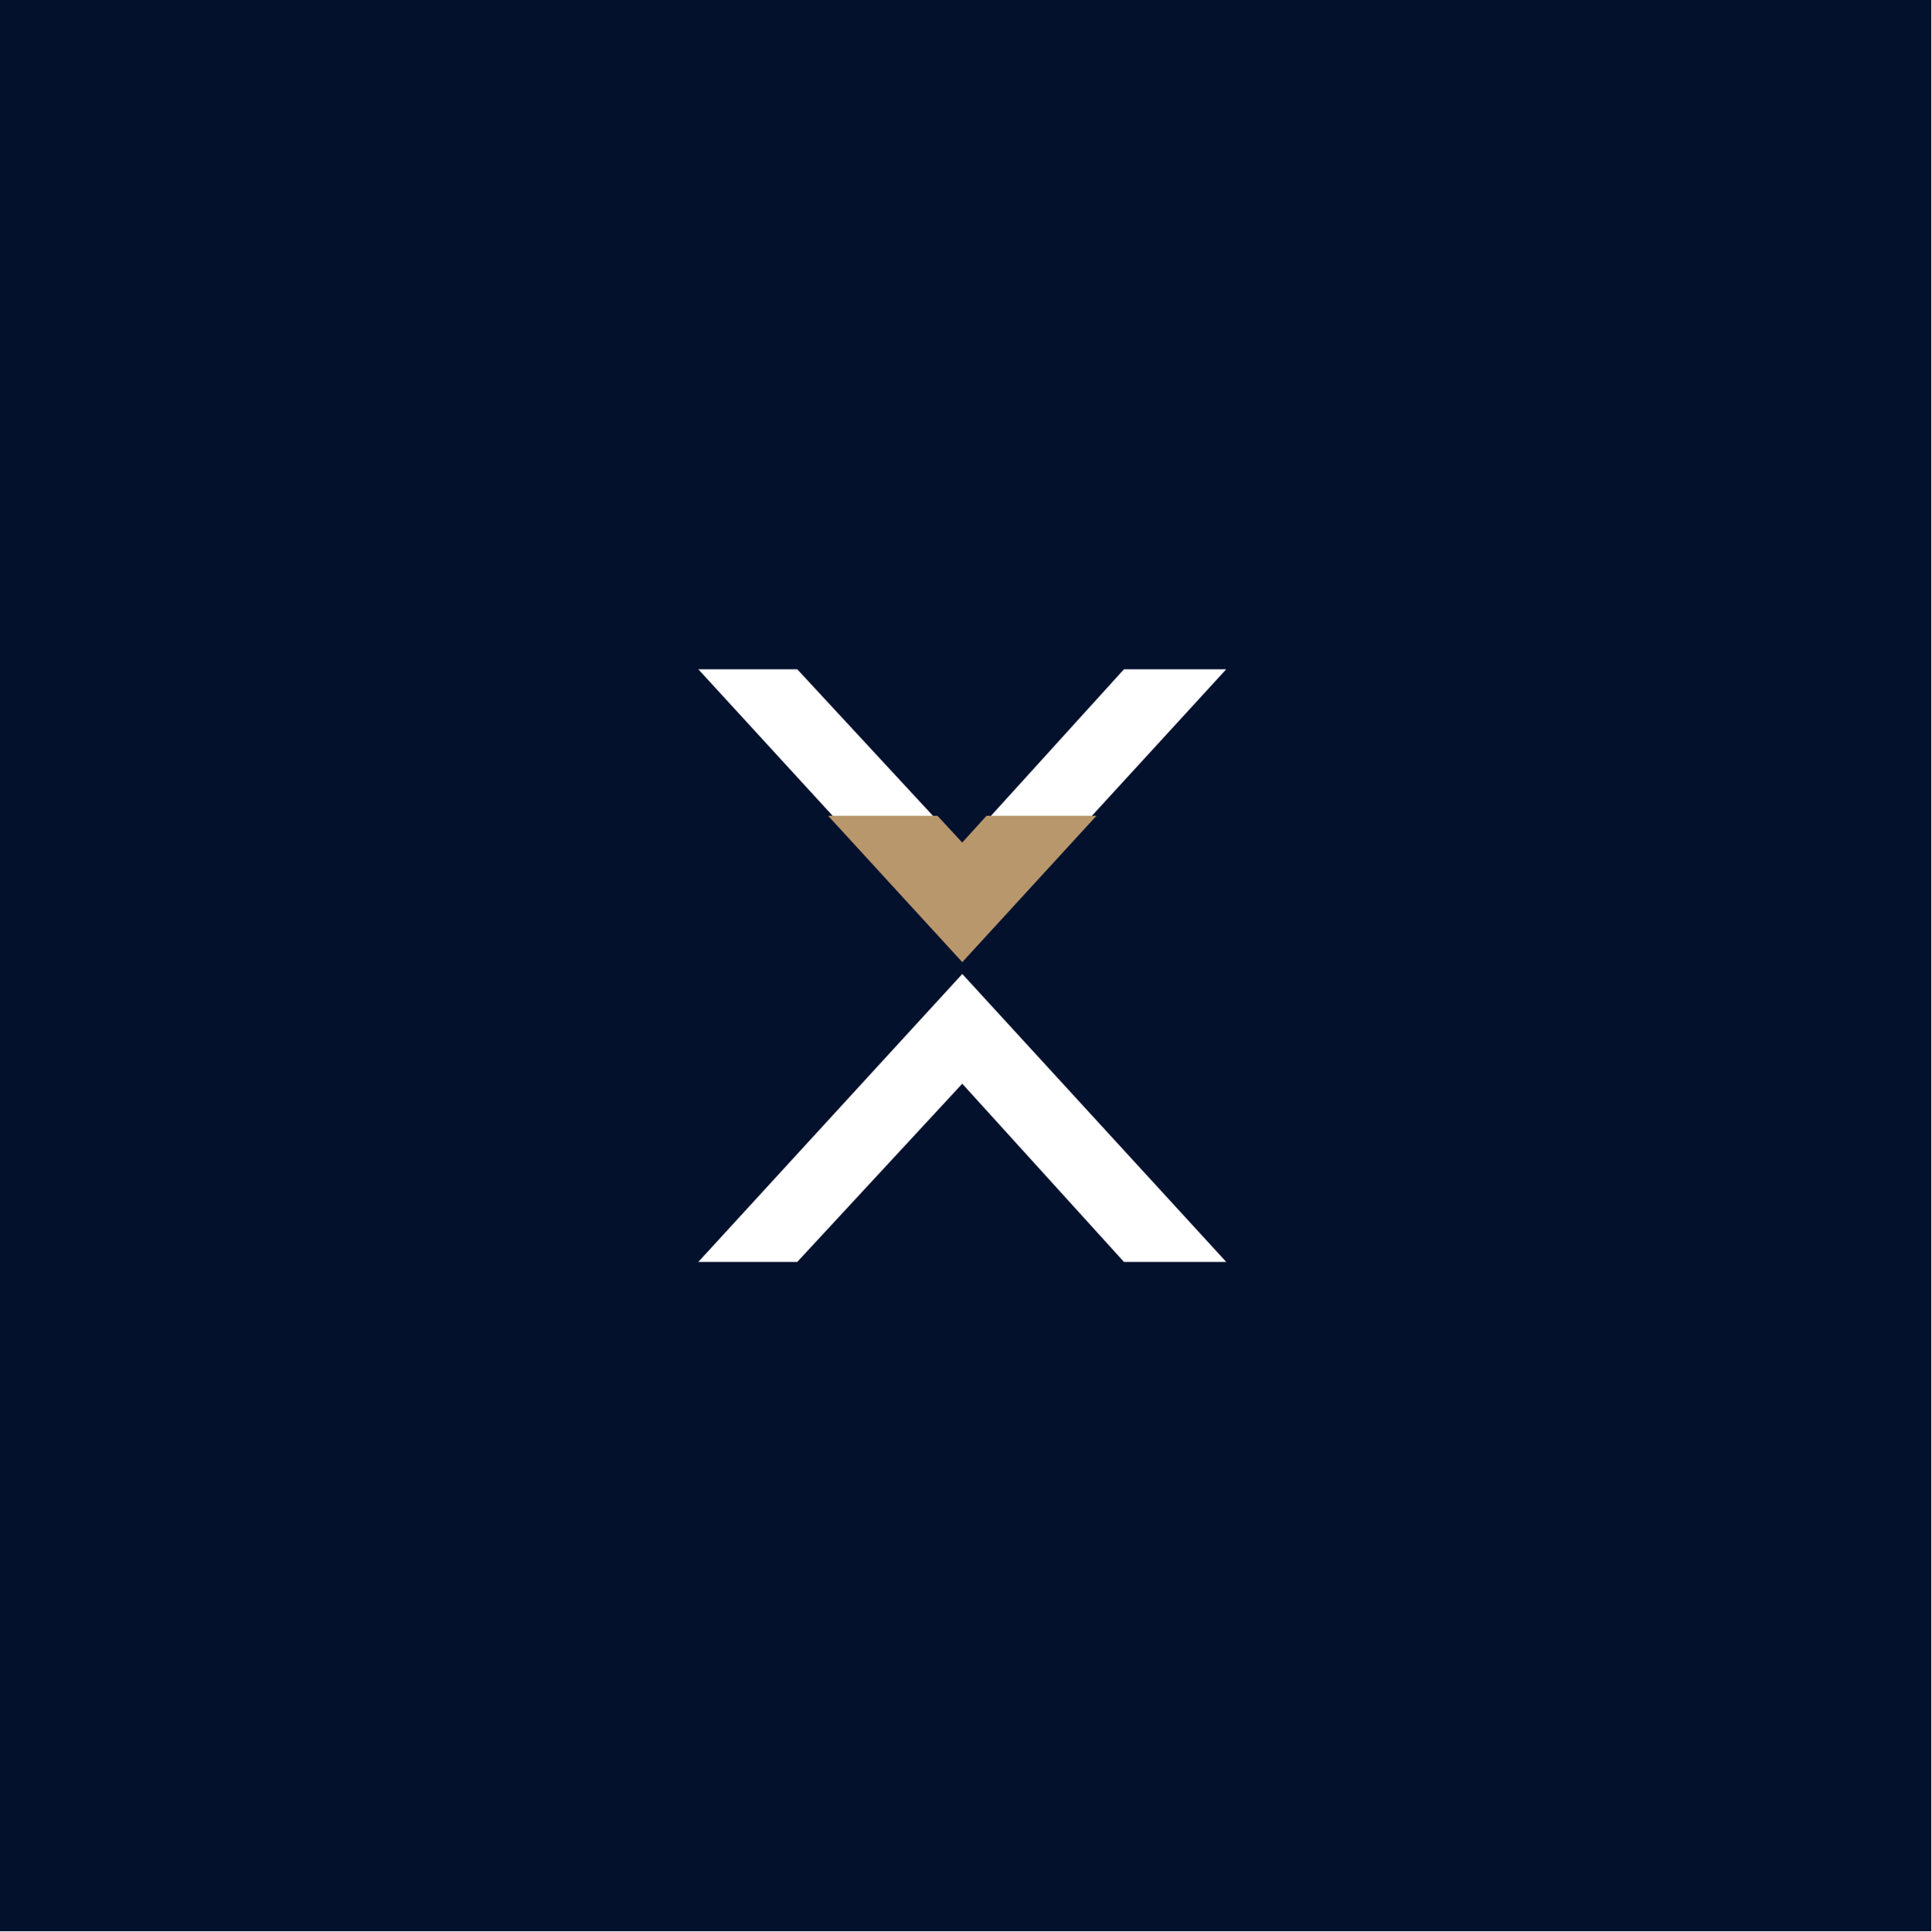
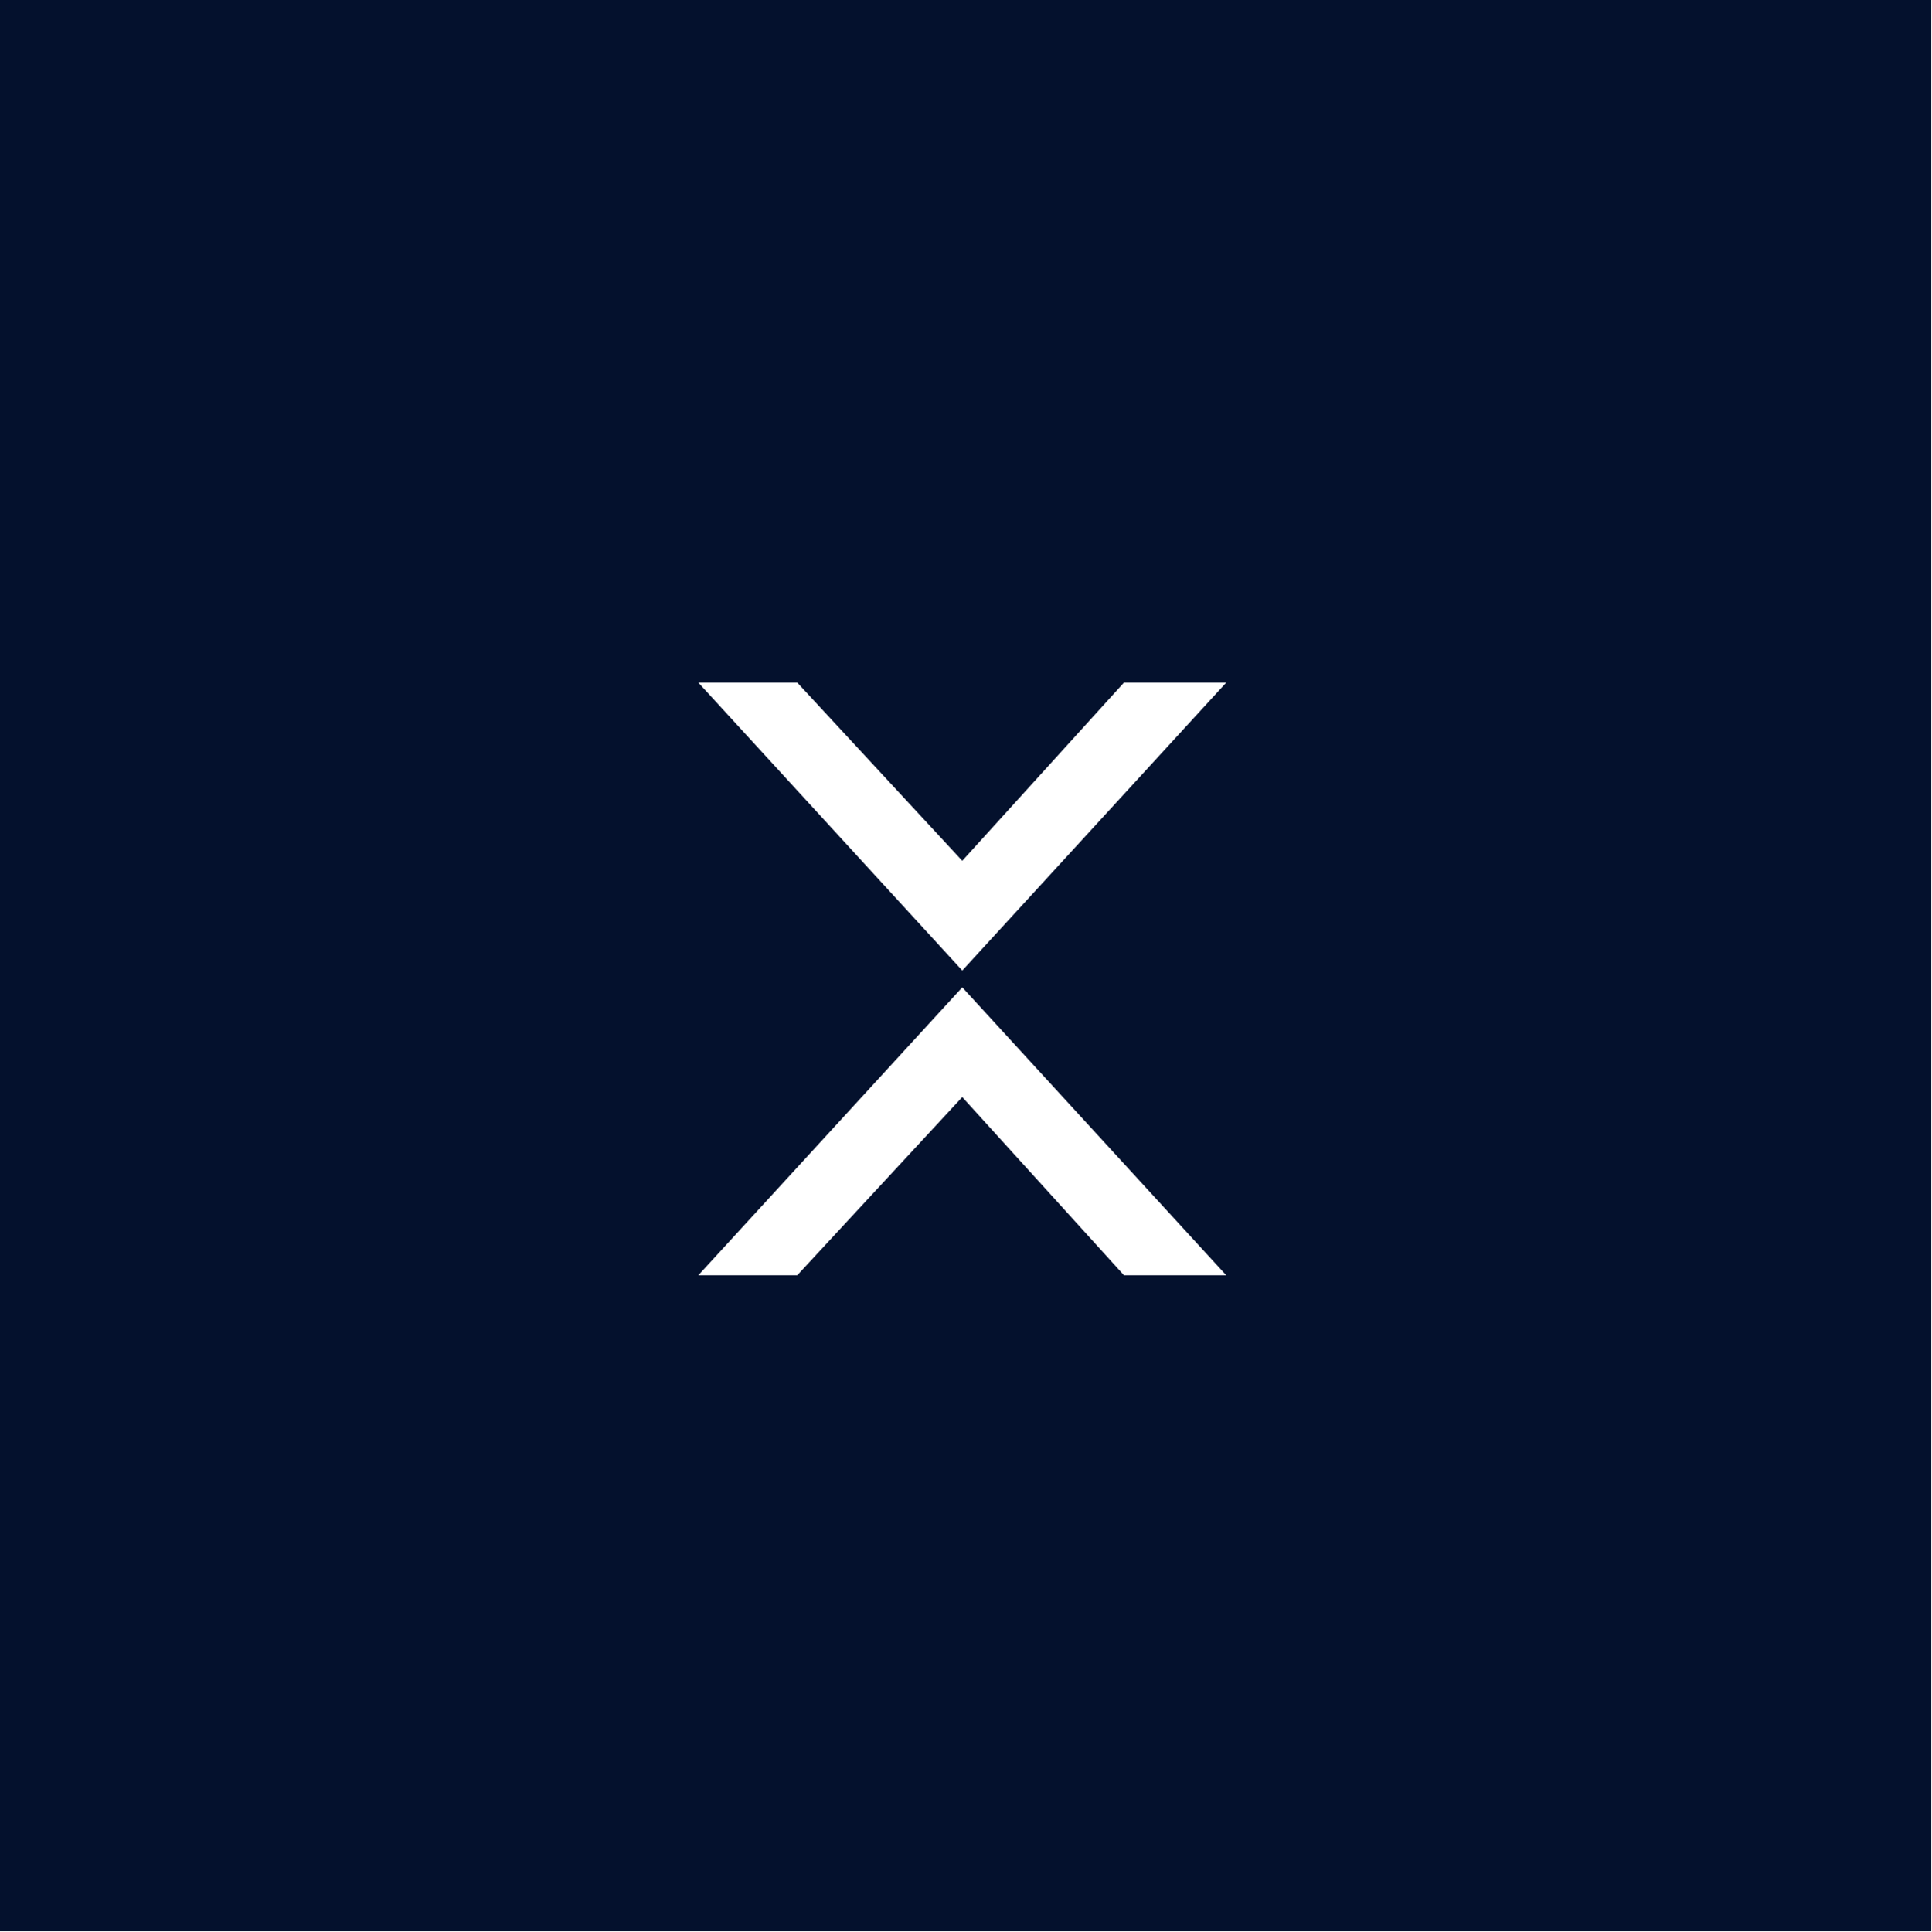
<svg xmlns="http://www.w3.org/2000/svg" width="290" height="290" viewBox="0 0 290 290" fill="none">
-   <rect width="290" height="290" fill="#04112D" />
-   <path d="M144.5 143L106 101H119.5L144.5 128L169 101H183L144.5 143Z" fill="white" stroke="white" />
-   <path d="M144.868 143.338L144.5 143.74L144.132 143.338L125.489 123H140.551L144.496 127.261L148.362 123H163.511L144.868 143.338Z" fill="#B8976C" stroke="#B8976C" />
-   <path d="M144.5 146.995L106 188.995H119.5L144.5 161.995L169 188.995H183L144.5 146.995Z" fill="white" stroke="white" />
+   <g id="EggTimer Empty">
+     <rect id="Rectangle 4" width="290" height="290" fill="#04112D" />
+     <g id="Vector 61">
+       <path id="Vector 1" d="M144.5 149L106 191H119.5L144.5 164L169 191H183L144.5 149Z" fill="white" stroke="white" />
+     </g>
+     <g id="Vector 62">
+       <path id="Vector 1_2" d="M144.5 145L106 103H119.5L144.5 130L169 103H183L144.5 145Z" fill="white" stroke="white" />
+     </g>
+   </g>
</svg>
